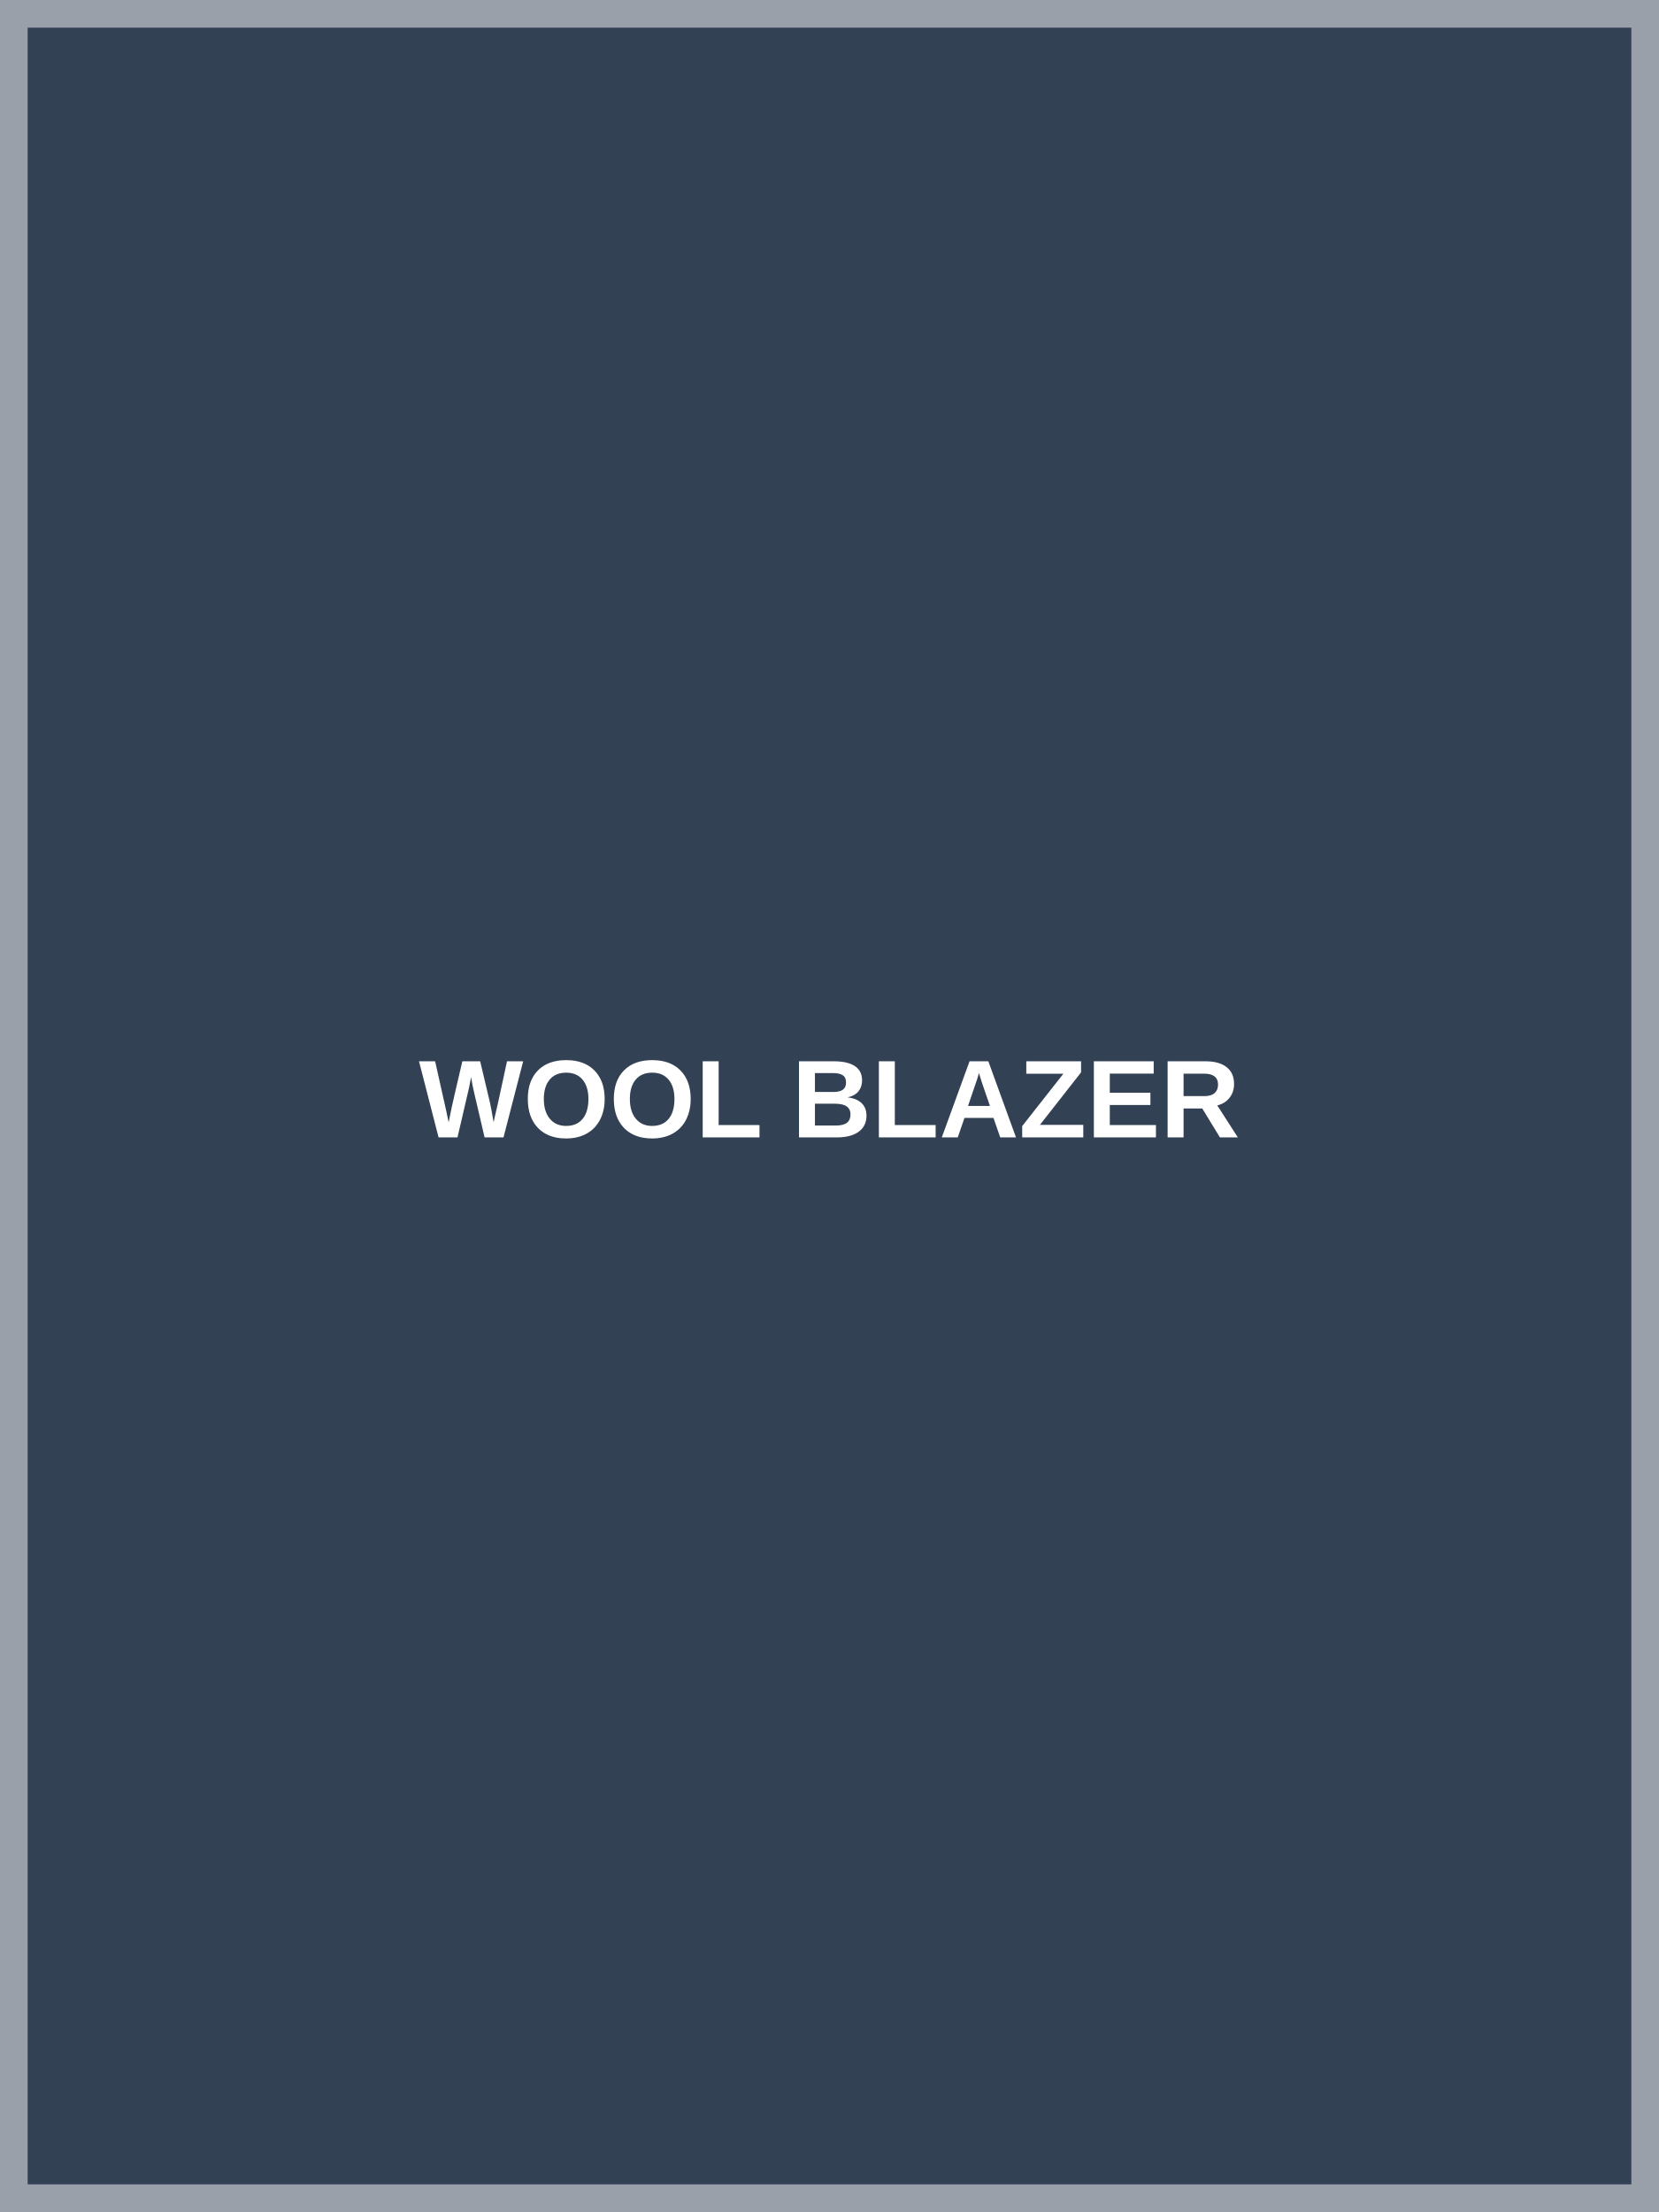
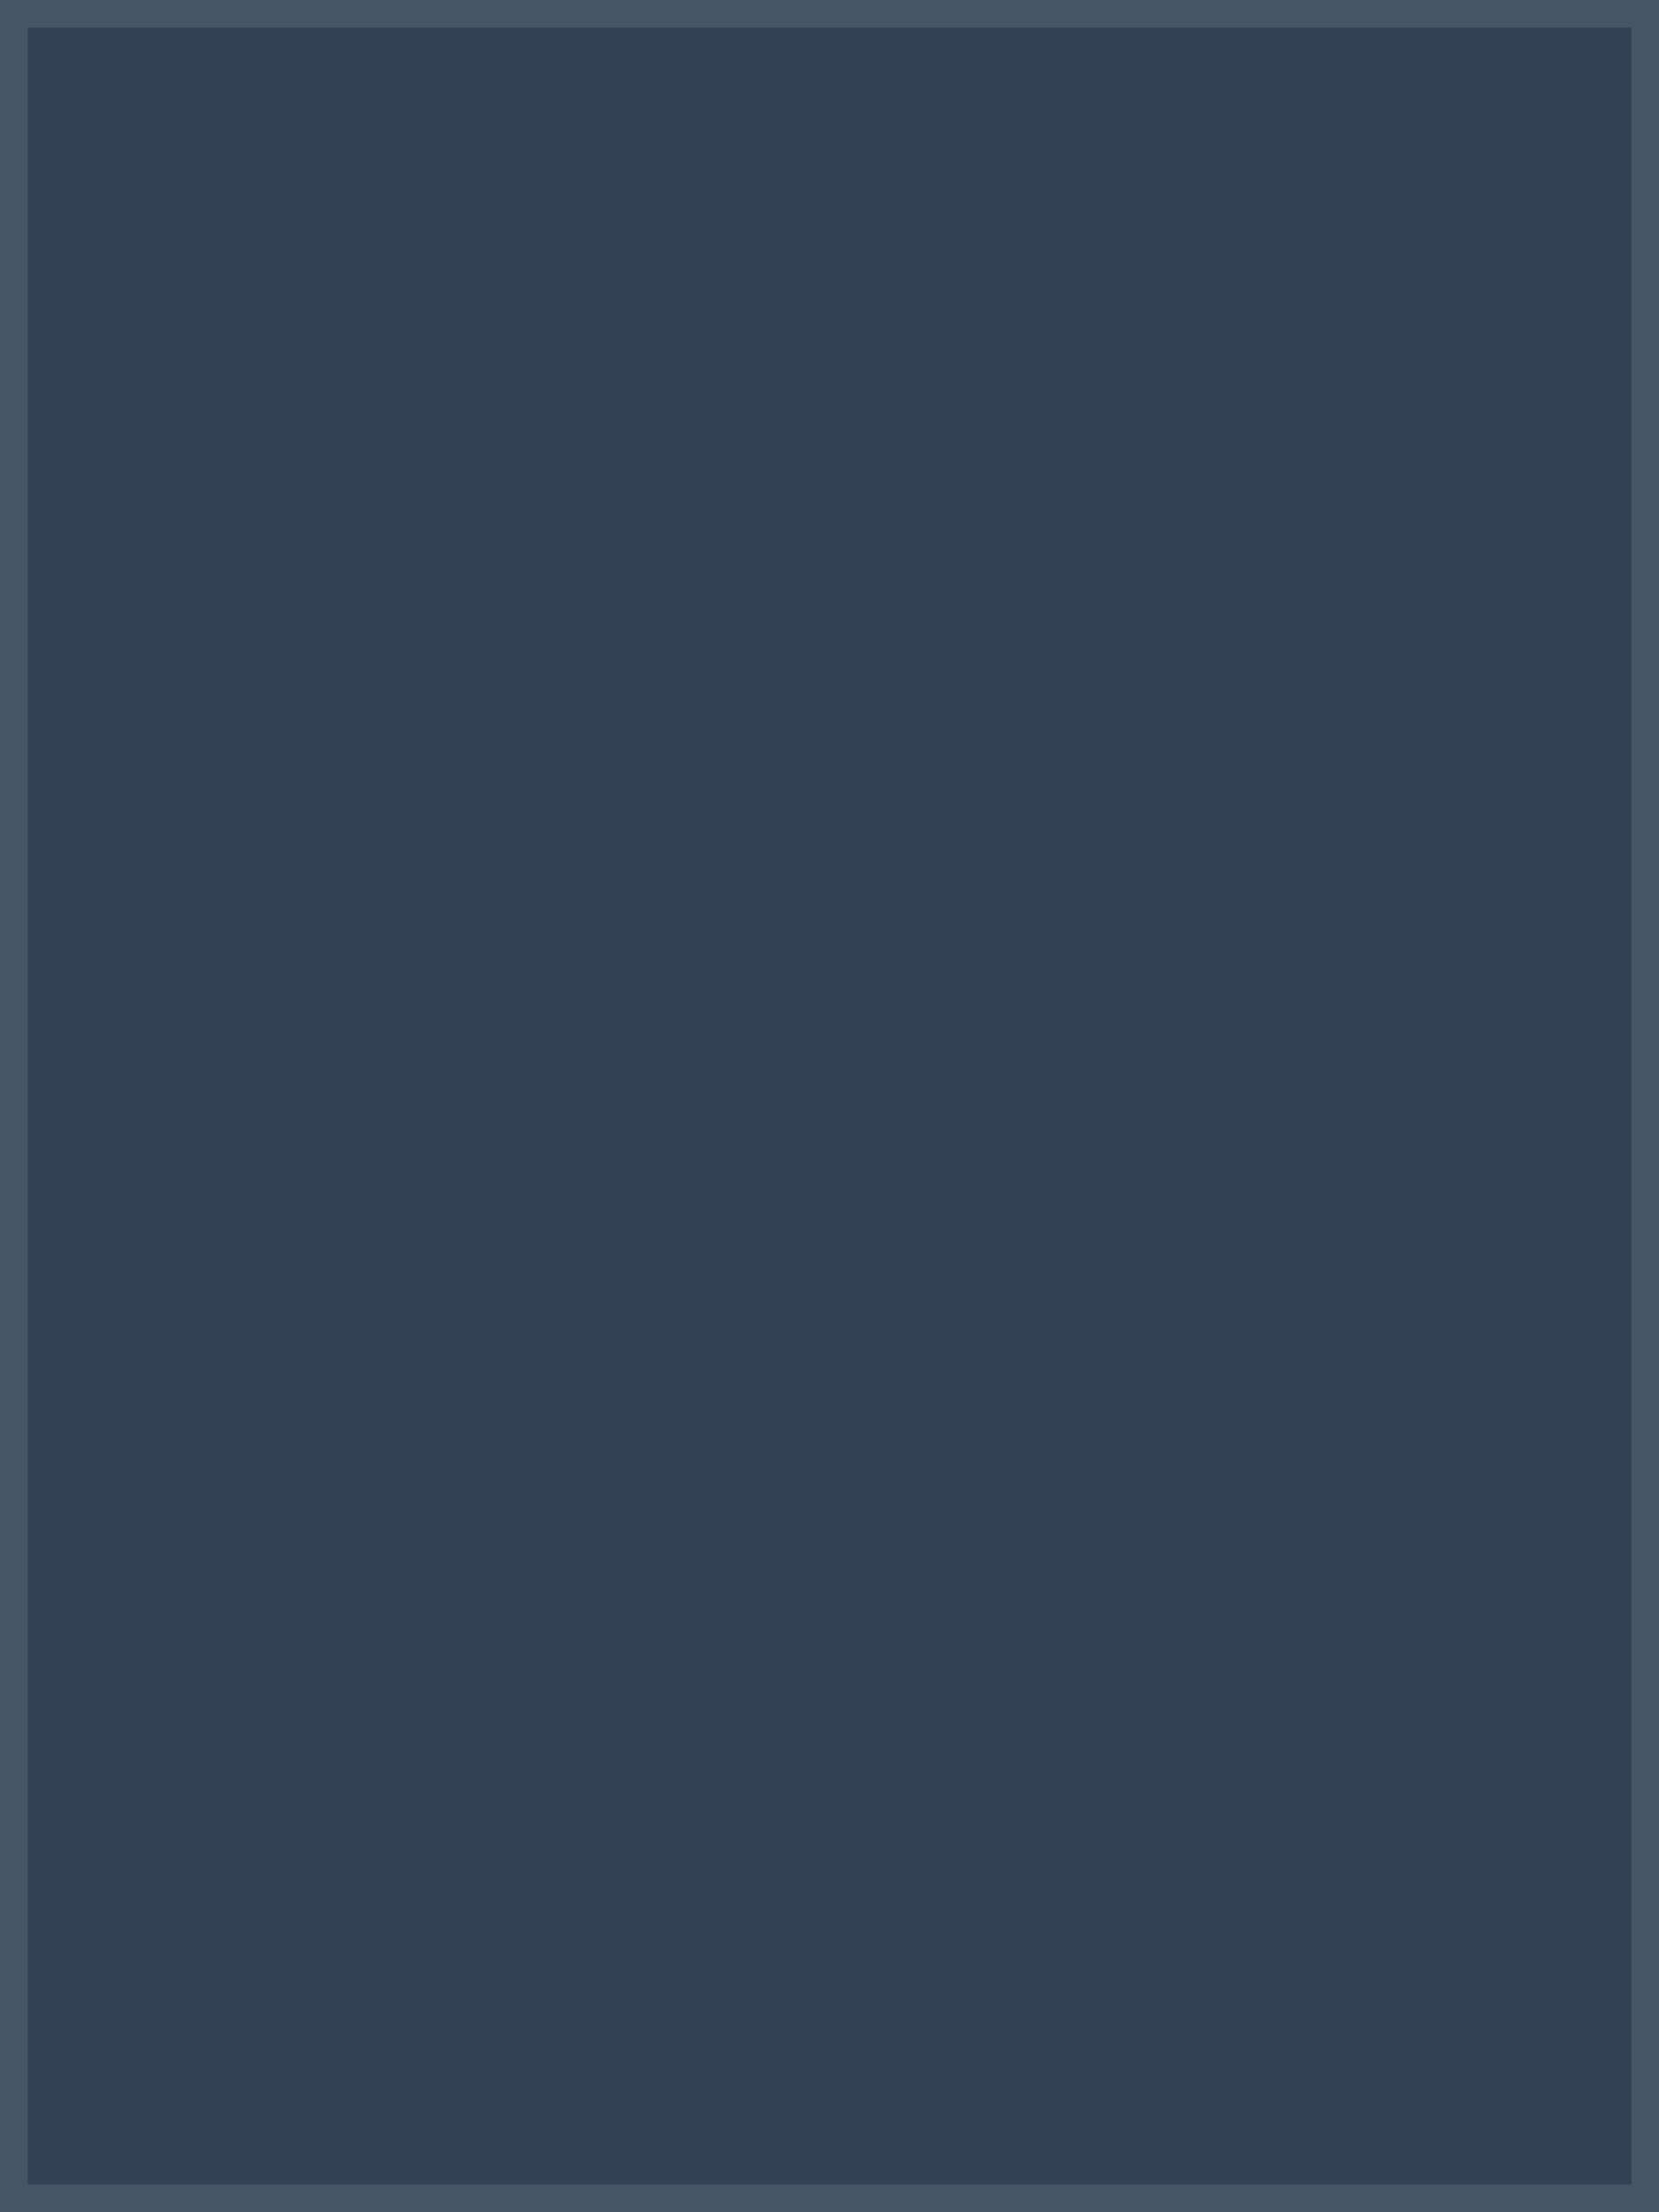
<svg xmlns="http://www.w3.org/2000/svg" width="600" height="800">
  <rect width="100%" height="100%" fill="#334155" />
-   <text x="50%" y="50%" font-family="Arial, sans-serif" font-size="40" font-weight="bold" fill="white" dominant-baseline="middle" text-anchor="middle">WOOL BLAZER</text>
-   <rect x="0" y="0" width="100%" height="100%" fill="none" stroke="rgba(255,255,255,0.5)" stroke-width="20" />
+   <rect x="0" y="0" width="100%" height="100%" fill="none" stroke="rgba(255,255,255,0.1)" stroke-width="20" />
</svg>
